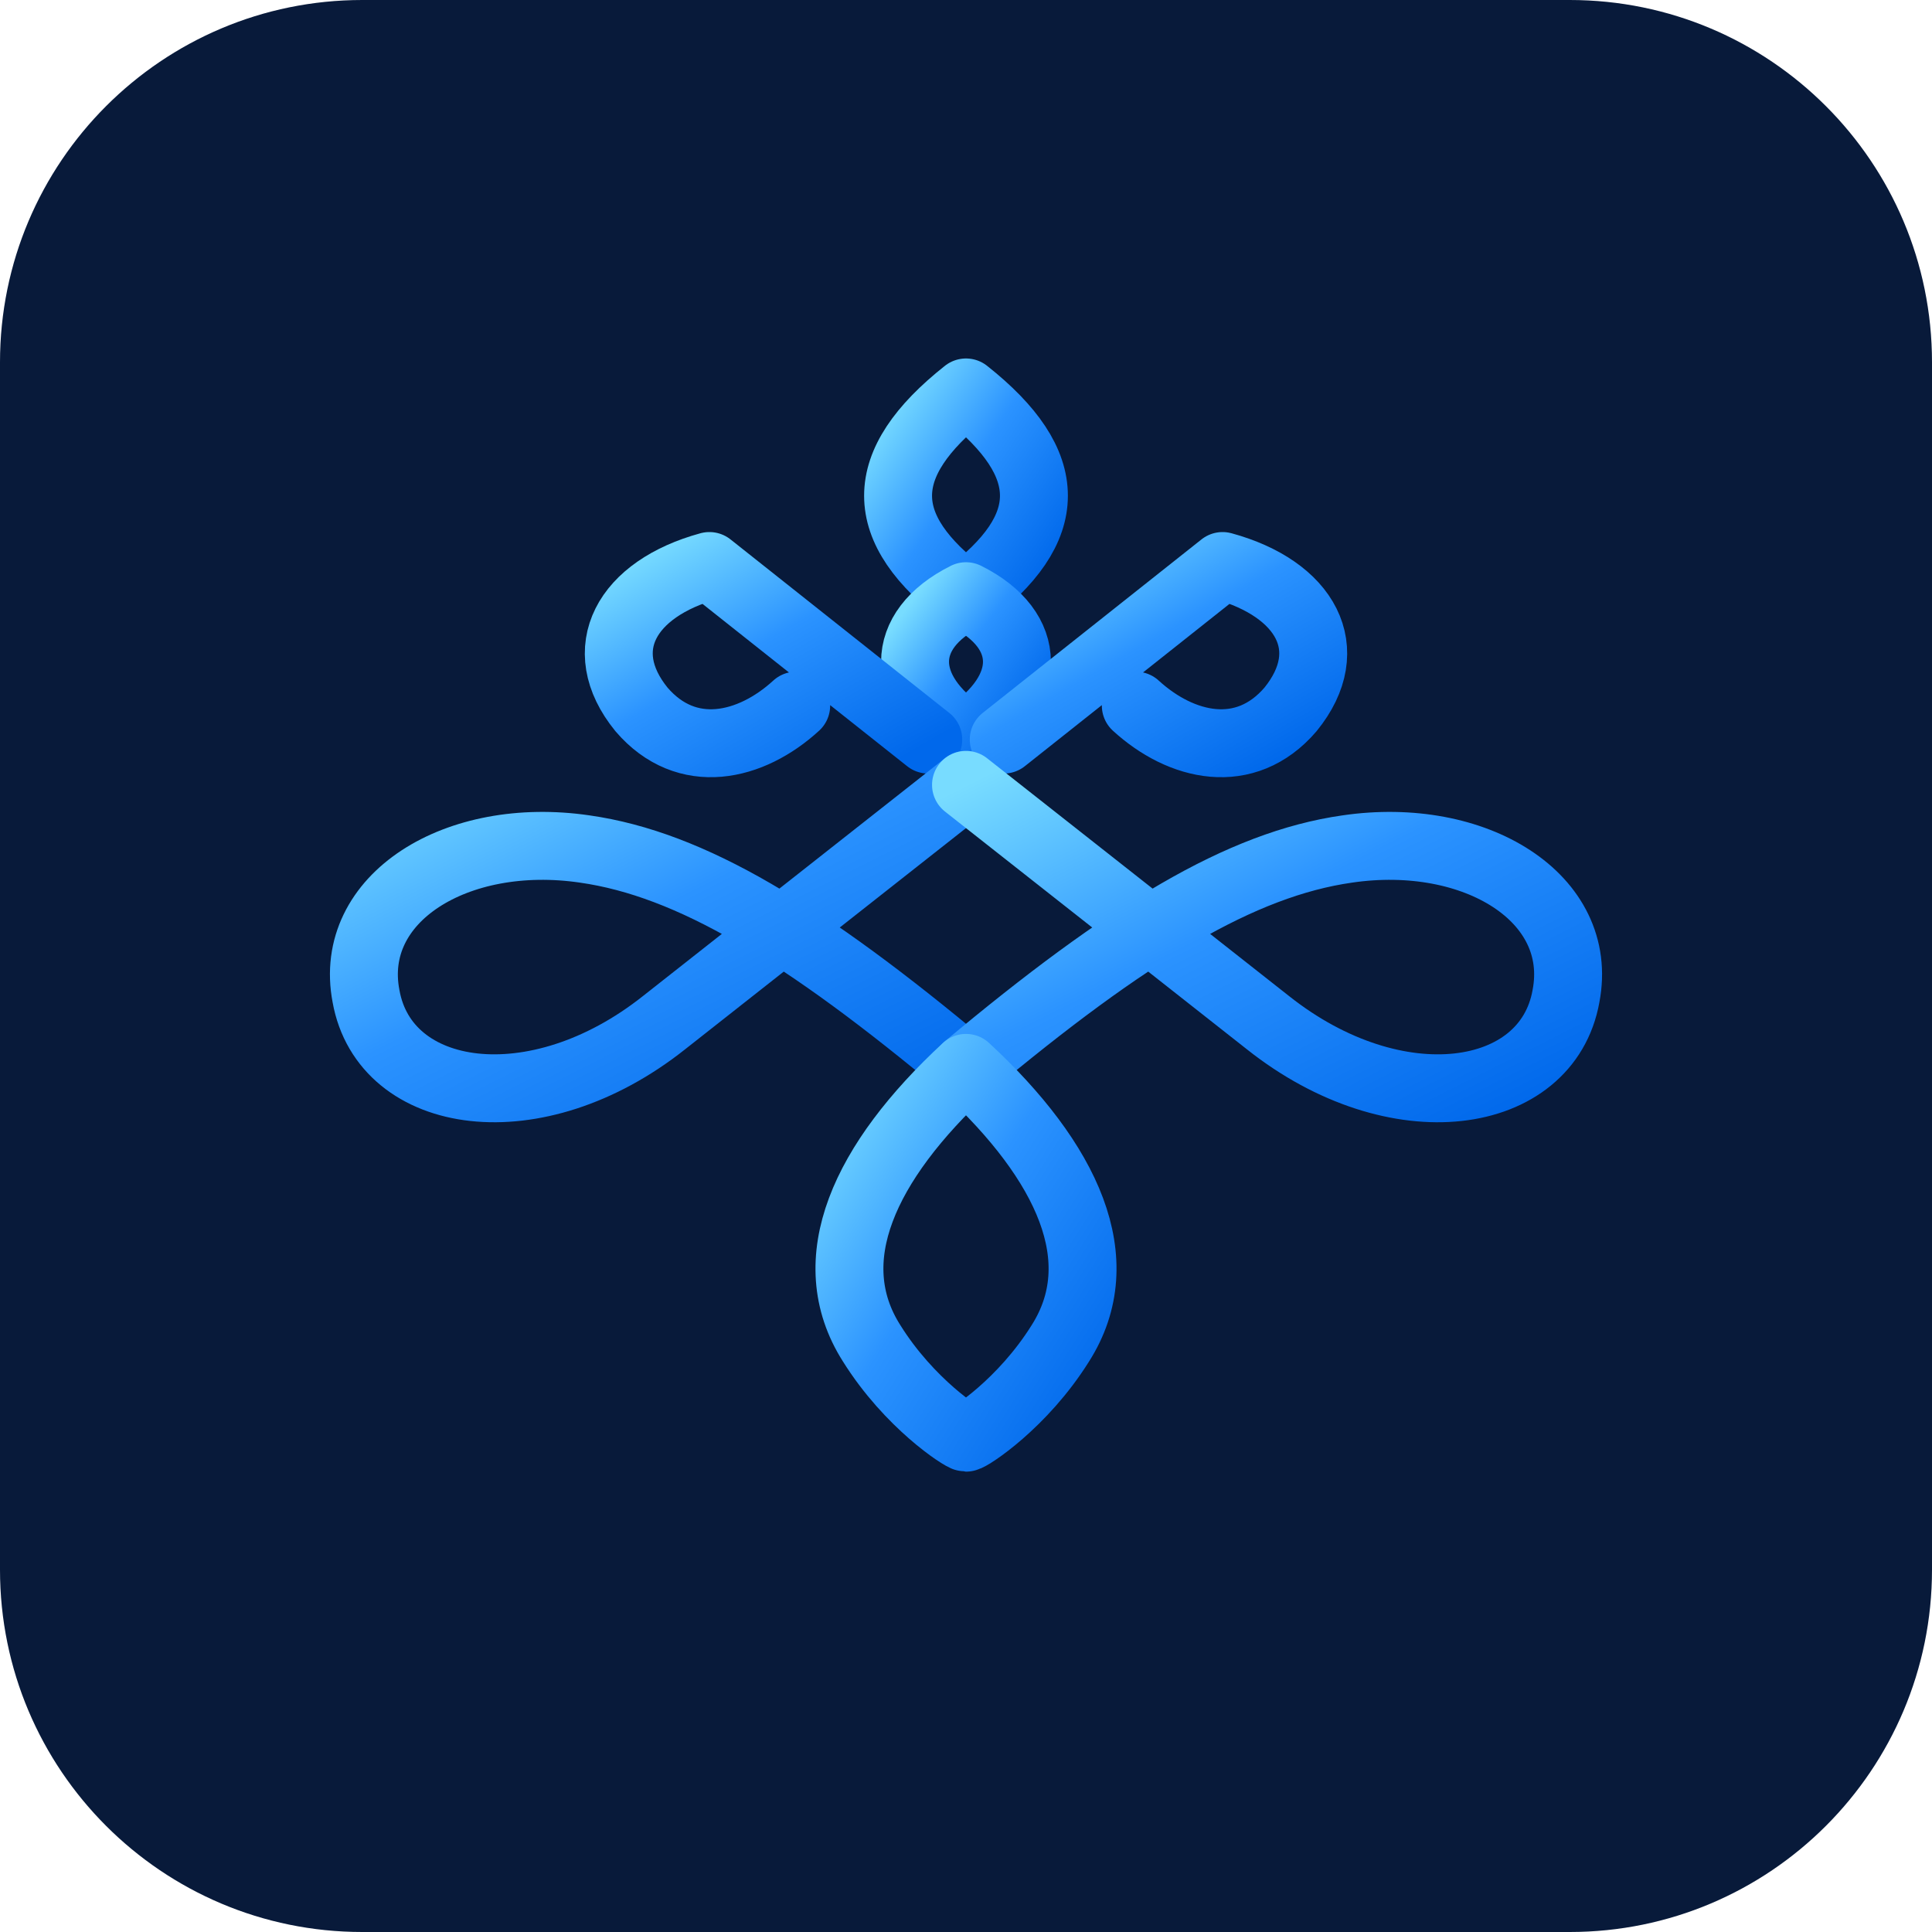
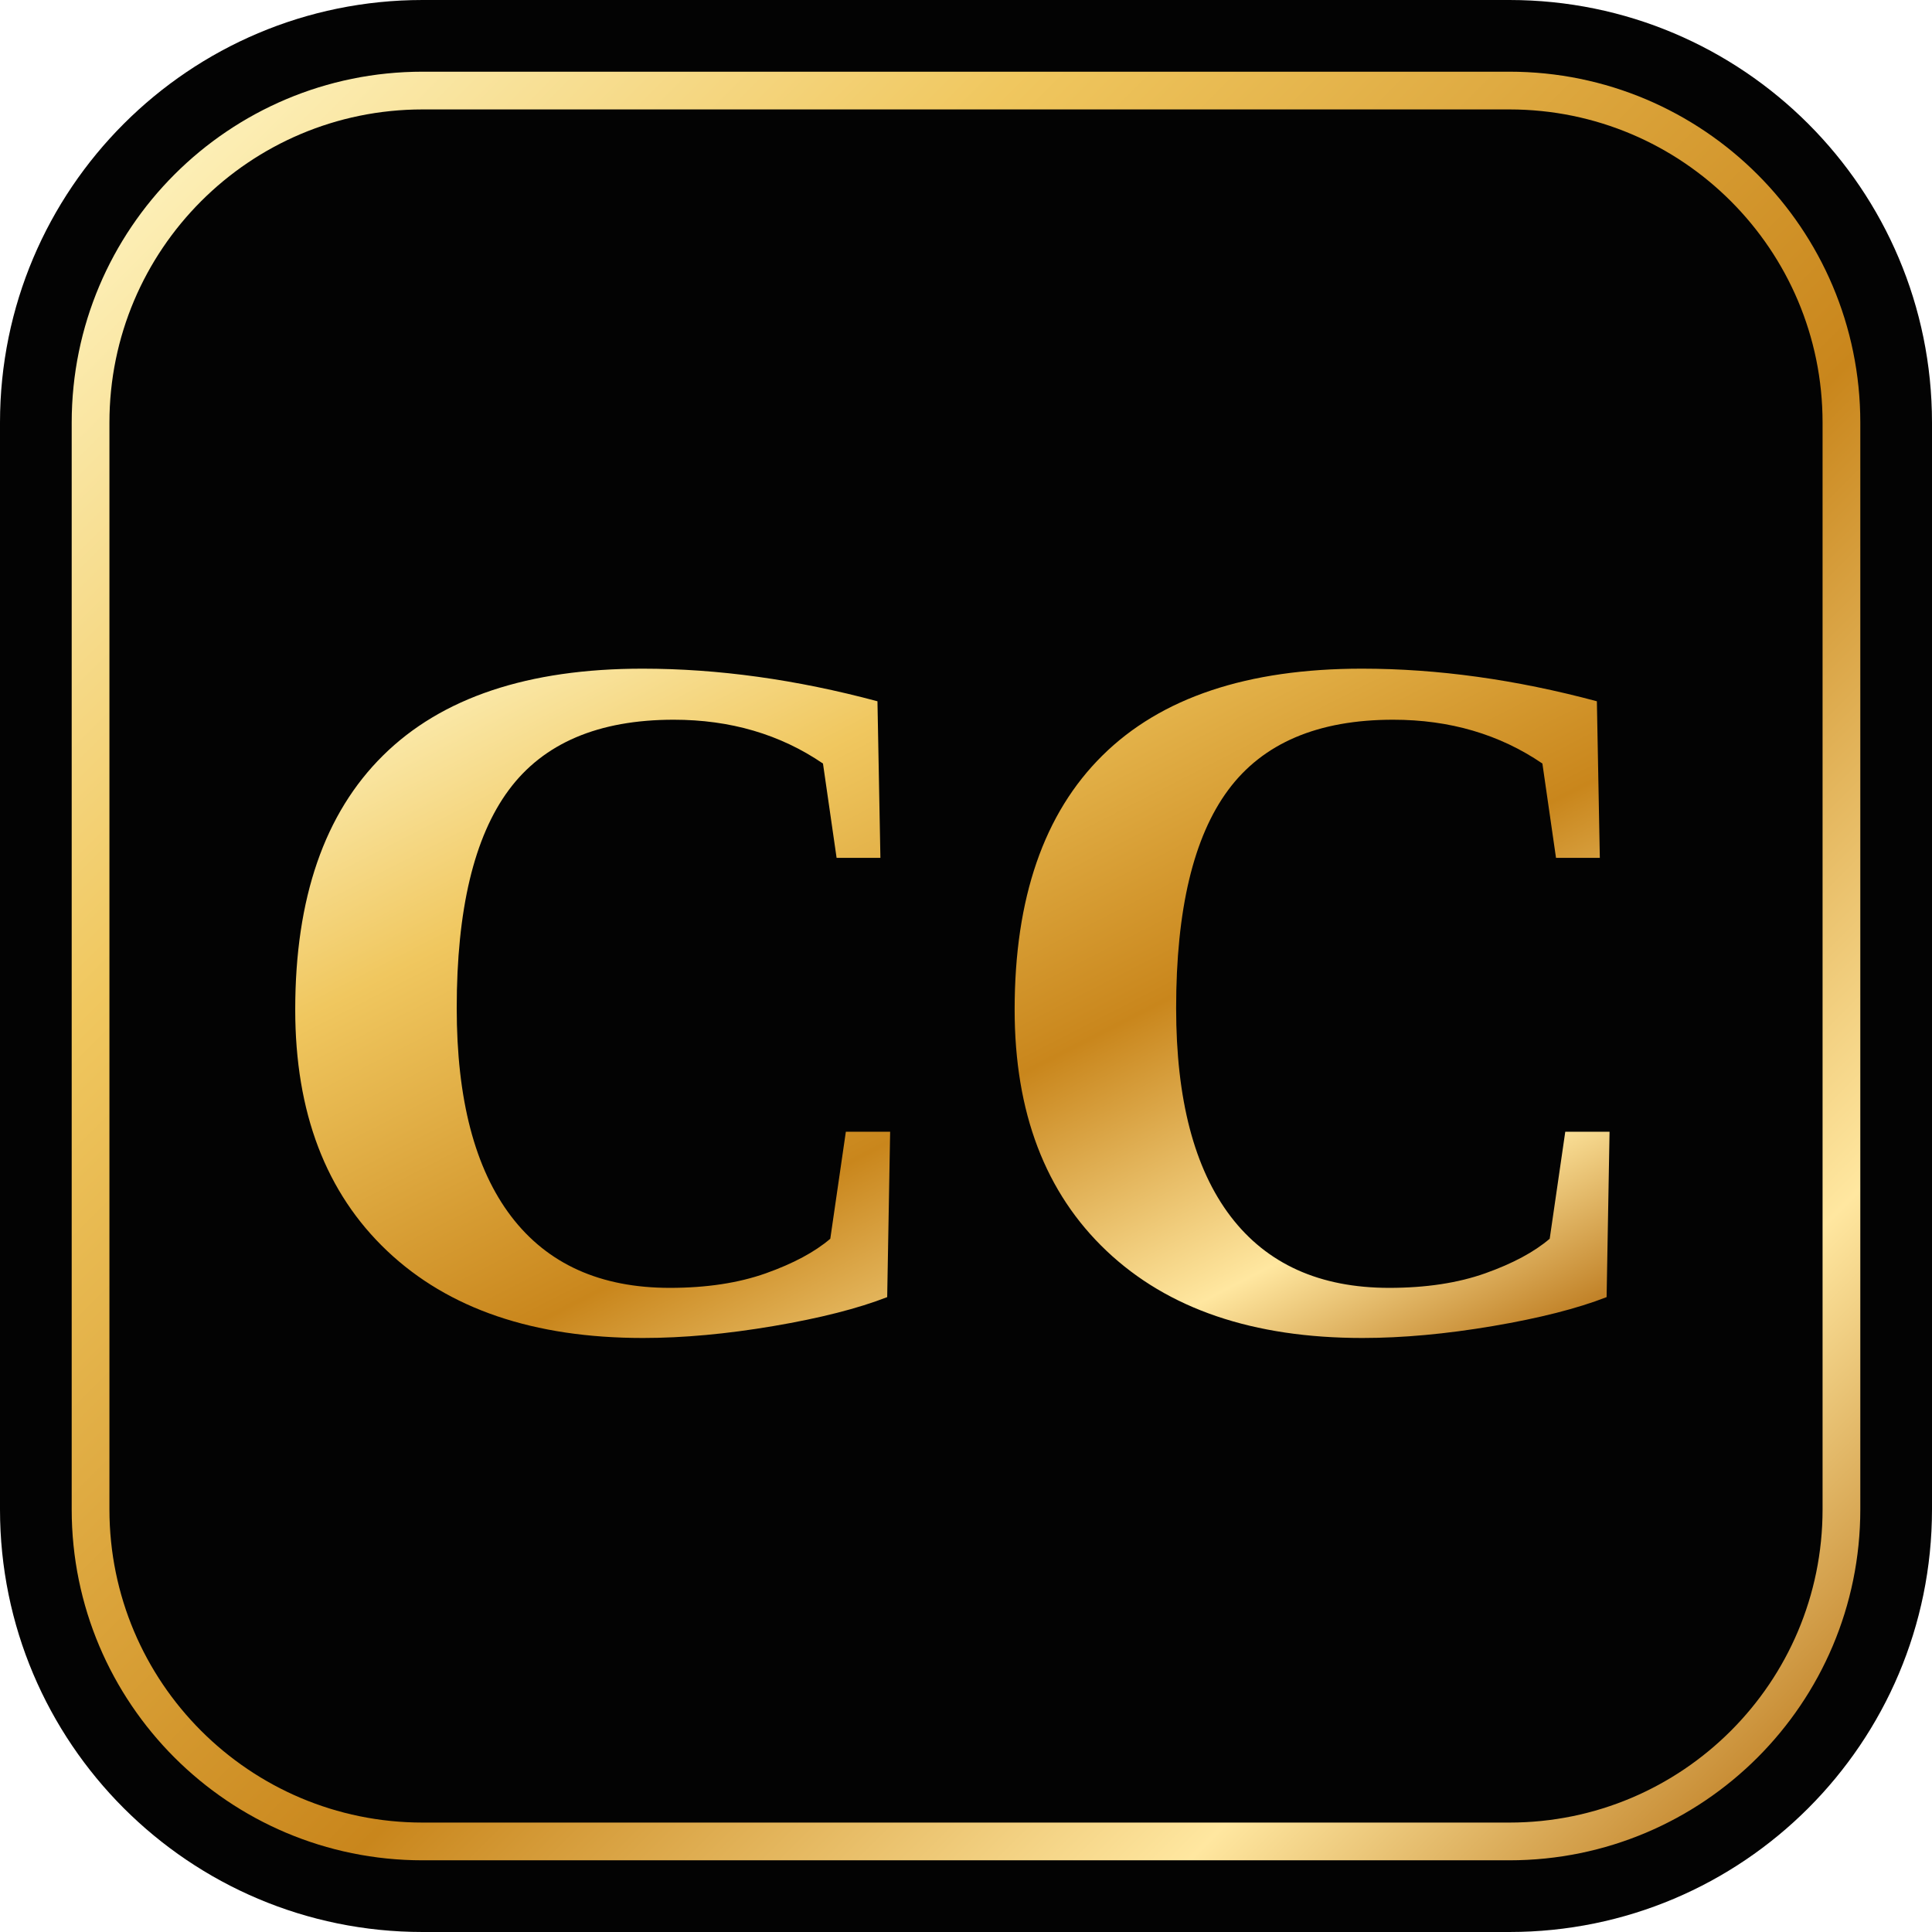
- <svg xmlns="http://www.w3.org/2000/svg" width="64" height="64" viewBox="0 0 512 512" role="img" aria-label="PlayNice Control Center">
+ <svg xmlns="http://www.w3.org/2000/svg" width="64" height="64" viewBox="0 0 512 512" role="img" aria-label="PlayNice CC">
  <defs>
-     <linearGradient id="blue" x1="0" y1="0" x2="1" y2="1">
-       <stop offset="0" stop-color="#78dcff" />
-       <stop offset="0.45" stop-color="#2b93ff" />
-       <stop offset="1" stop-color="#0068eb" />
+     <linearGradient id="gold" x1="0" y1="0" x2="1" y2="1">
+       <stop offset="0" stop-color="#fff7c8" />
+       <stop offset=".26" stop-color="#f0c75f" />
+       <stop offset=".58" stop-color="#c9861c" />
+       <stop offset=".82" stop-color="#ffe7a0" />
+       <stop offset="1" stop-color="#b56e10" />
    </linearGradient>
  </defs>
-   <rect width="512" height="512" rx="96" fill="#081A3A" />
-   <g transform="translate(0 18)" fill="none" stroke="url(#blue)" stroke-width="18" stroke-linecap="round" stroke-linejoin="round">
-     <path d="M256 86c-24 19-24 36 0 54 24-18 24-35 0-54Z" />
-     <path d="M256 140c-18 9-18 25 0 37 18-12 18-28 0-37Z" />
-     <path d="M246 178 188 132c-22 6-31 22-18 38 12 14 29 10 41-1" />
-     <path d="M266 178 324 132c22 6 31 22 18 38-12 14-29 10-41-1" />
-     <path d="M256 190 176 253c-34 27-74 21-79-7-5-26 24-44 58-39 28 4 58 22 101 58" />
-     <path d="M256 190 336 253c34 27 74 21 79-7 5-26-24-44-58-39-28 4-58 22-101 58" />
-     <path d="M256 265c-27 25-39 51-25 73 10 16 24 25 25 25s15-9 25-25c14-22 2-48-25-73Z" />
-   </g>
+   <rect width="512" height="512" rx="112" fill="#030303" />
+   <rect x="24" y="24" width="464" height="464" rx="88" fill="none" stroke="url(#gold)" stroke-width="10" />
+   <text x="256" y="352" text-anchor="middle" font-family="Georgia, 'Times New Roman', serif" font-size="264" font-weight="700" letter-spacing="0" fill="url(#gold)">CC</text>
</svg>
